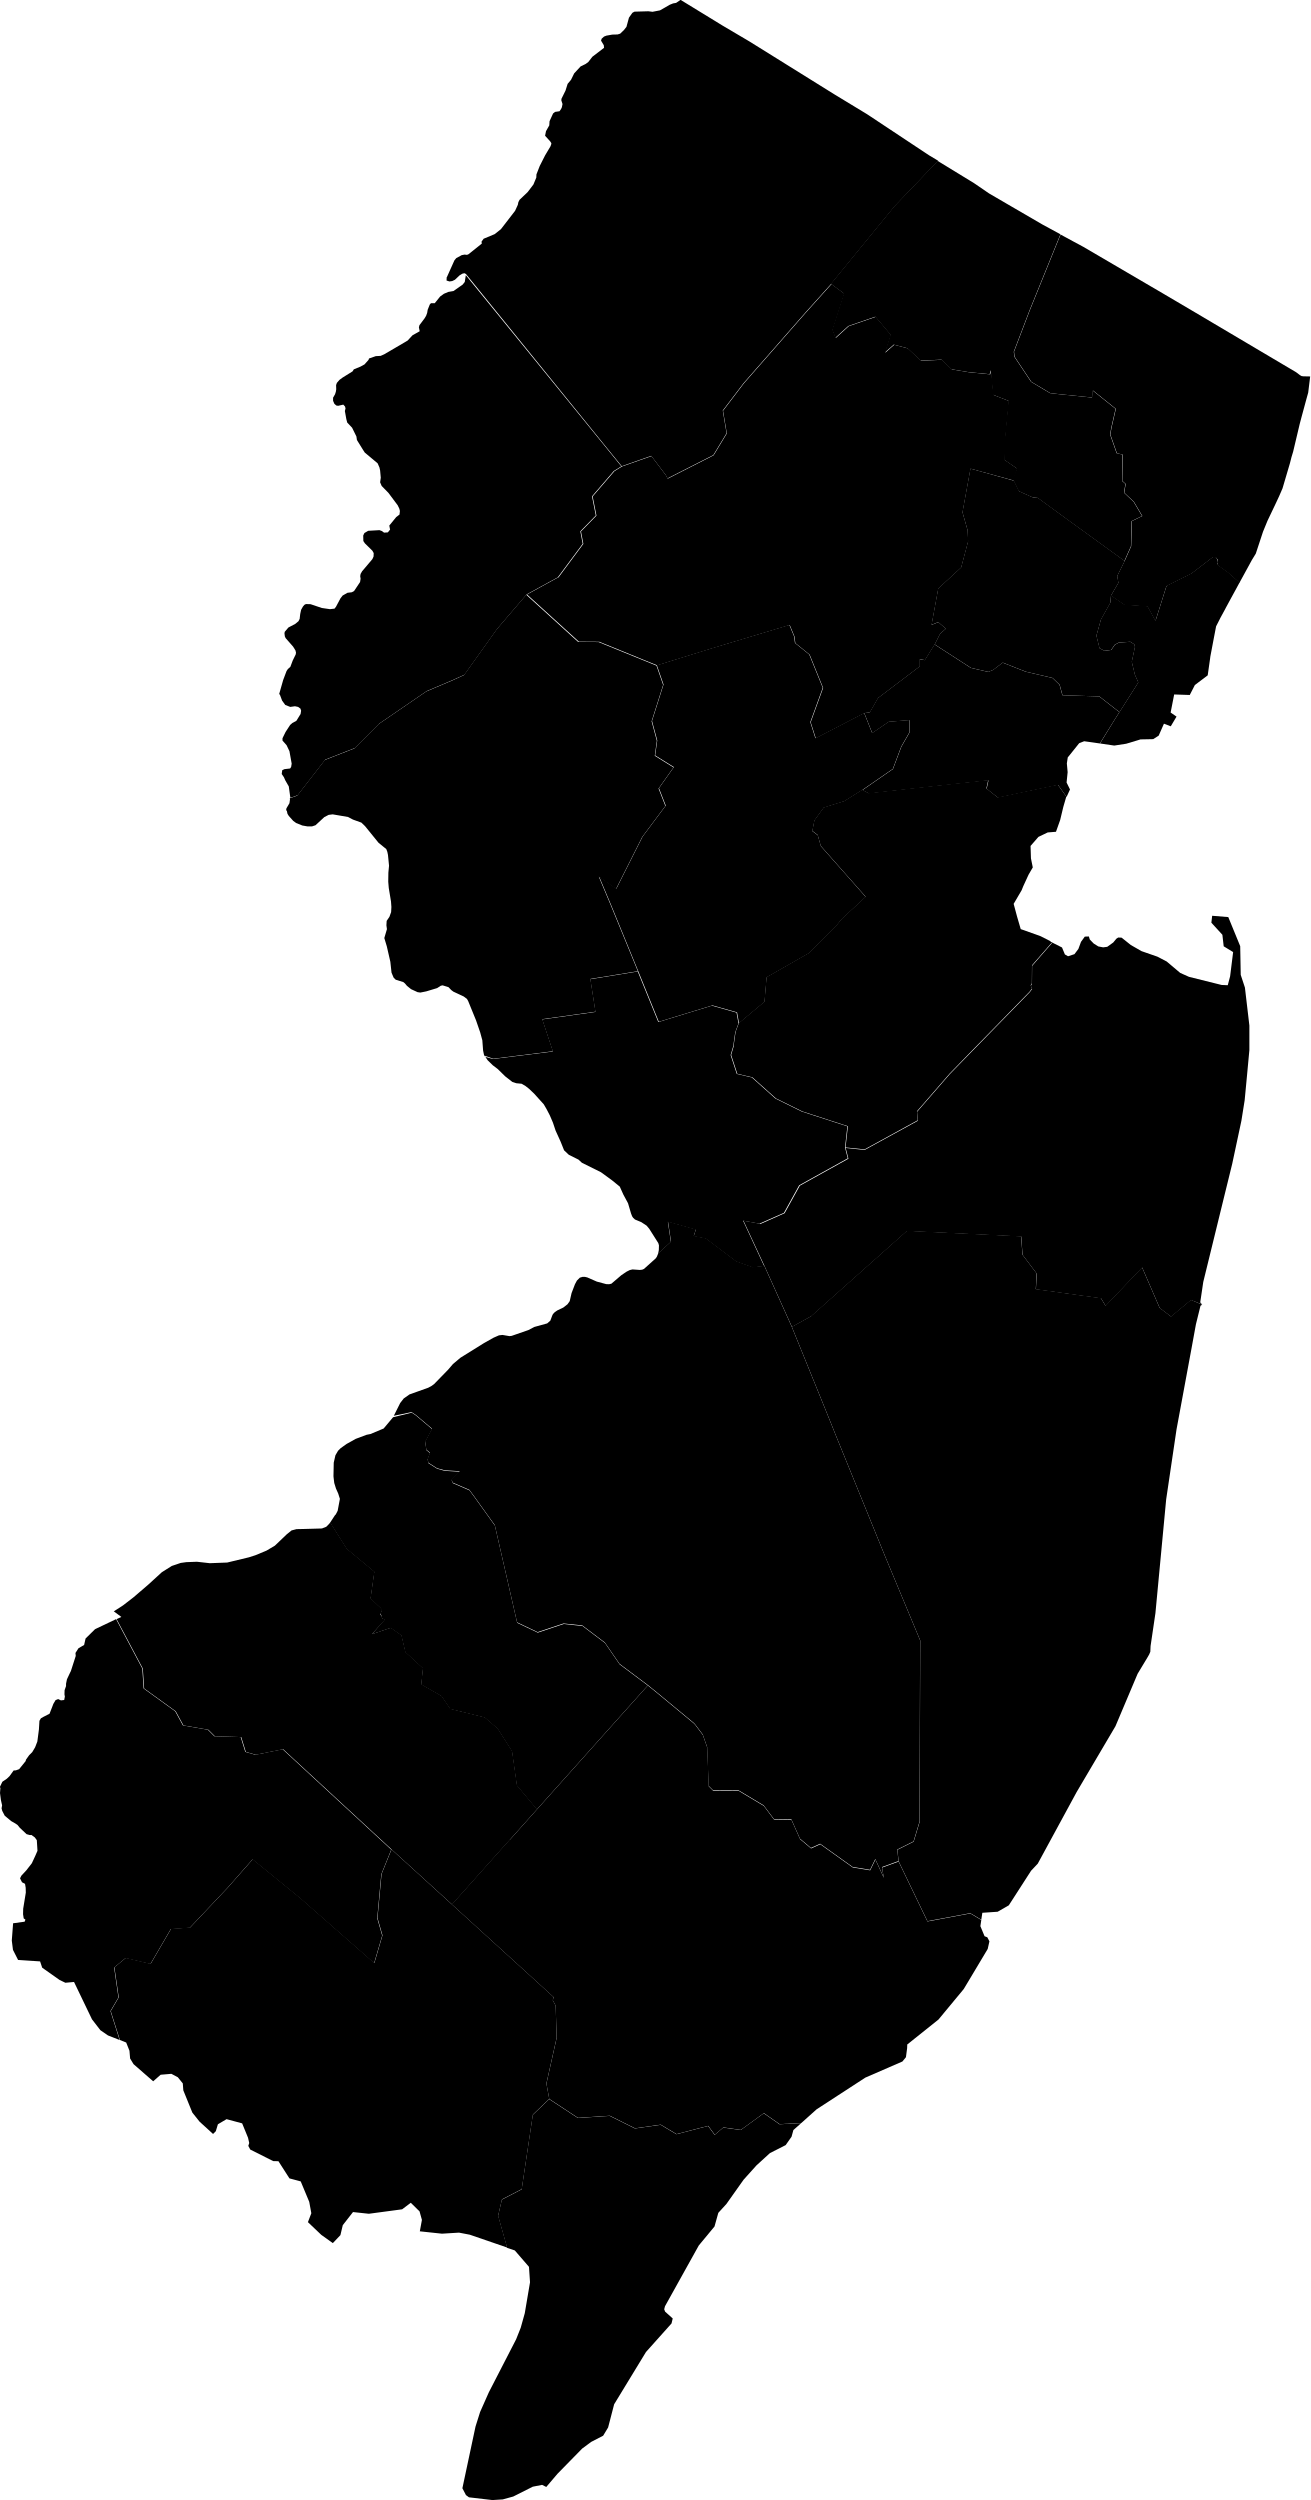
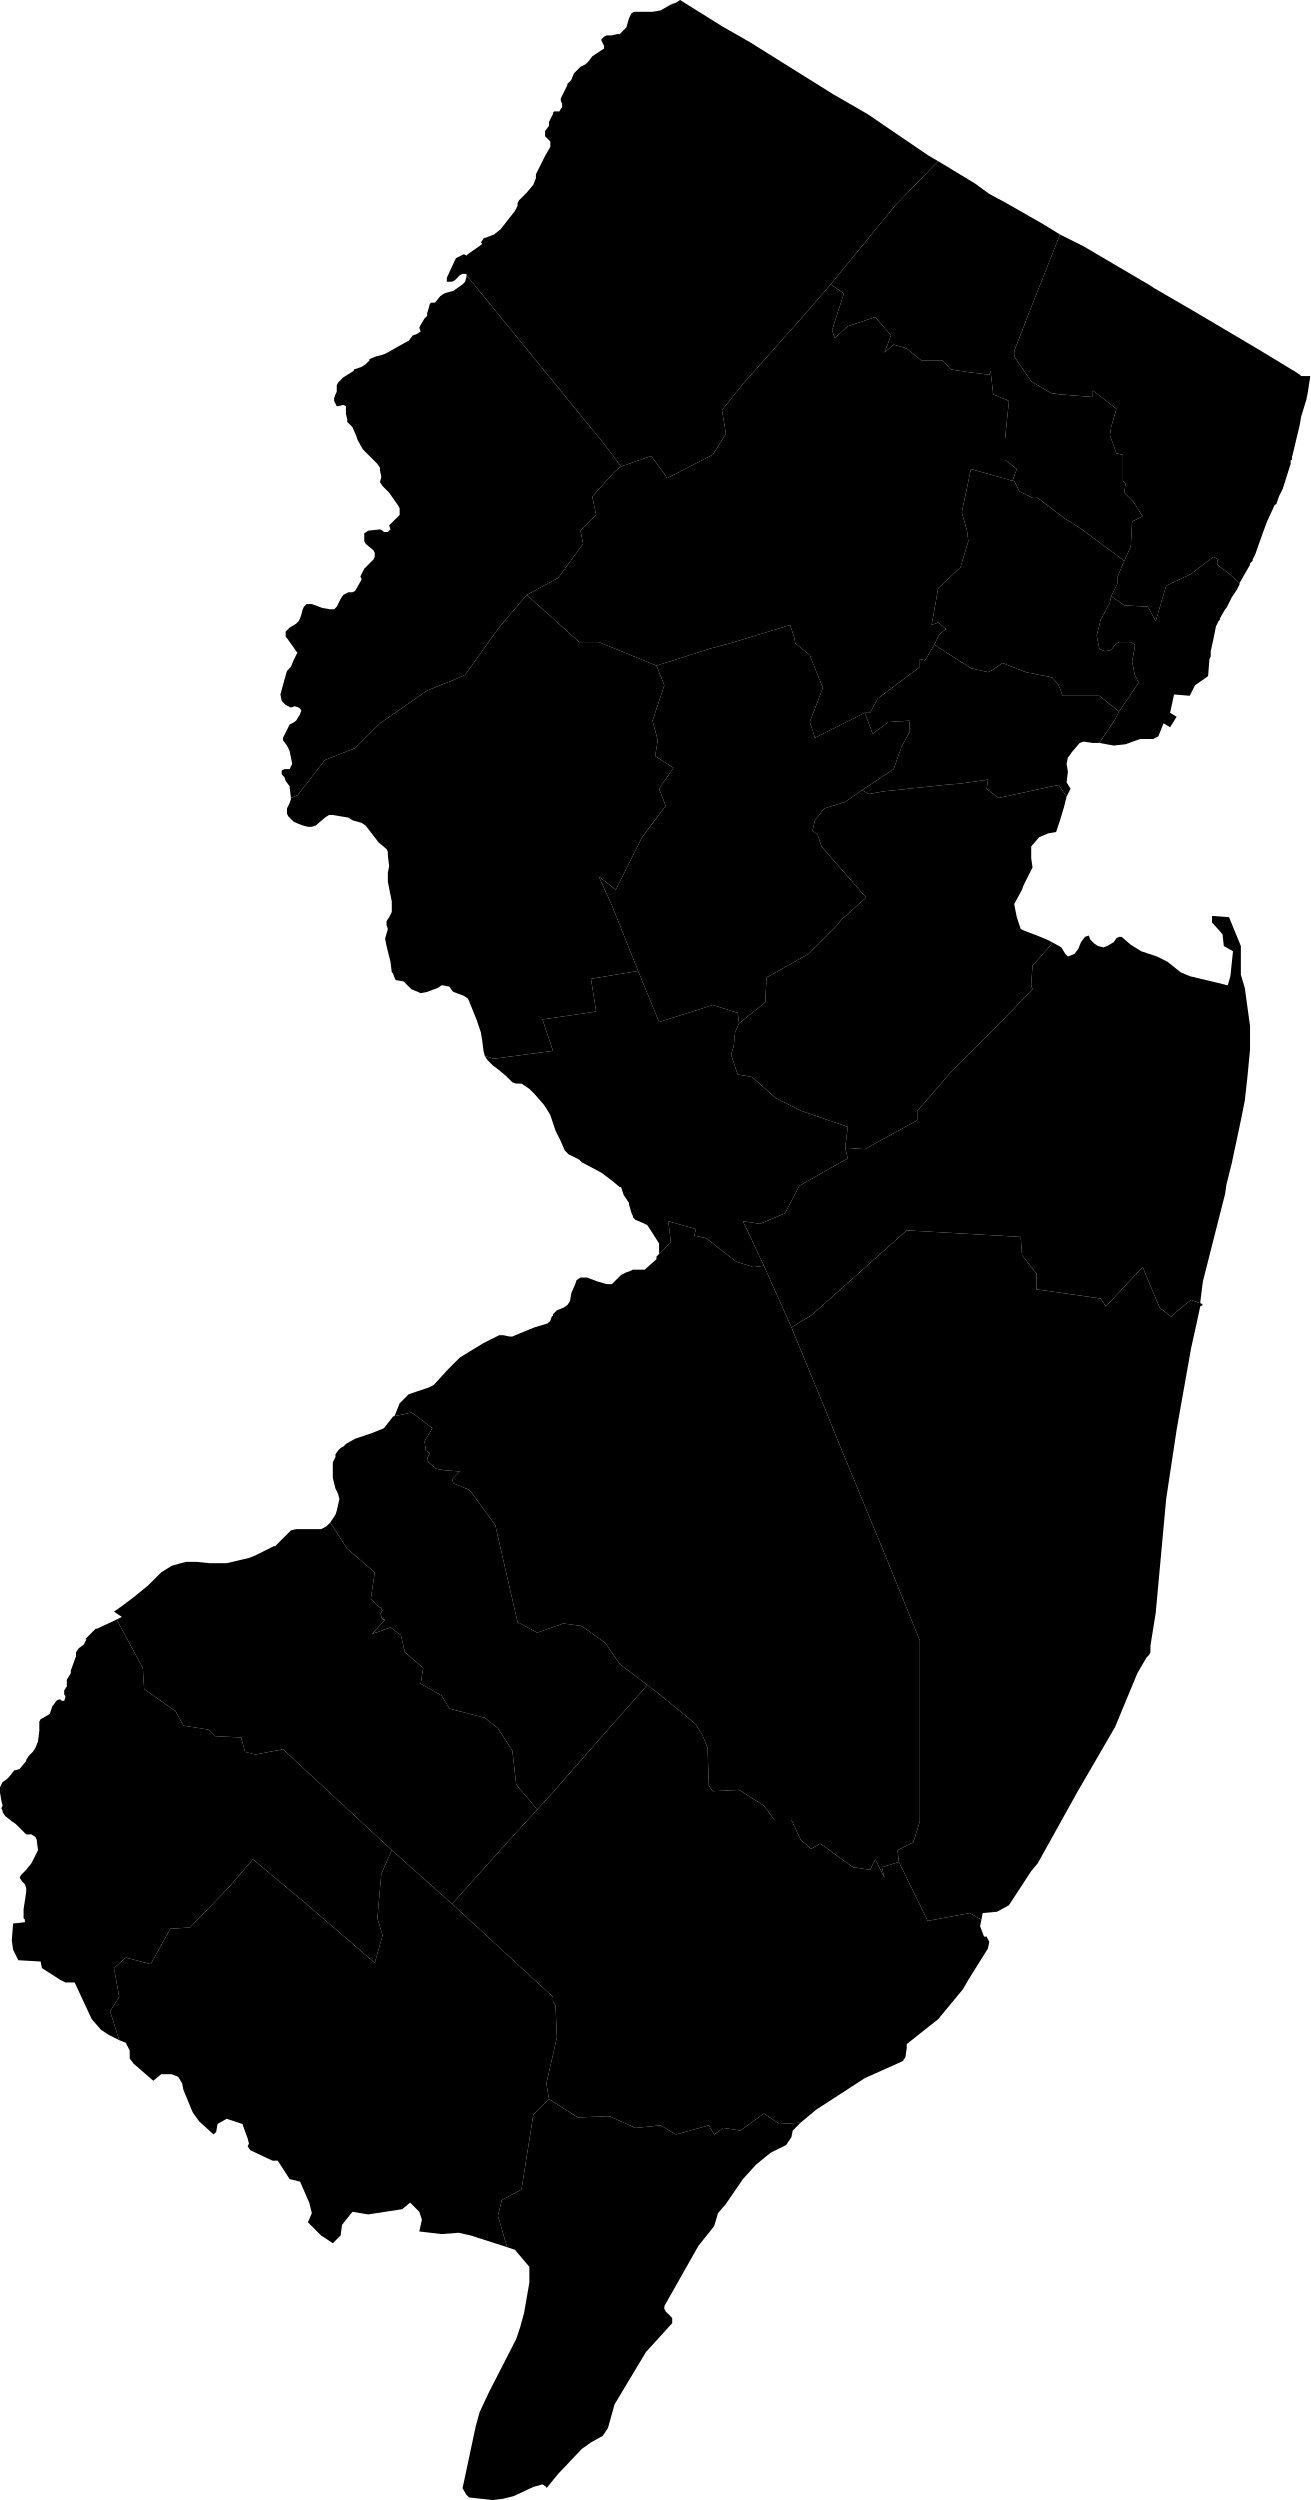
<svg xmlns="http://www.w3.org/2000/svg" viewBox="0 0 1000 1907.95">
-   <path data-id="34001" d="m388.9 1404l-44.1 49.4l77.6 70.7l-0.5 2.6l2.2 4.1l0.7 24.6l-7.8 34.8l2.2 11.7l21.9 14.4l24.3 -1.6l19.3 9.6l19.6 -2.8l12 7.2l24.2 -6.3l5 6.8l6.6 -5.6l13.3 1.9l17.6 -12.8l12 8.4l16.6 -0.9l11.6 -10.4l37.2 -24.2l28.3 -12.3l2.7 -3.3l0.9 -6.9l0.1 -2.8l23.8 -19l19.3 -23.3l3.9 -6.5l14.4 -24.1l1.3 -5.8l-1.6 -3.1l-2.1 -0.8l-3.2 -7.7l0.7 -4.7l-8.4 -5l-32.7 6.1l-22 -45.7l-12.6 4.6l1.3 7.8l-6.4 -13.9l-4 8.2l-13.3 -2.2l-24.8 -17.7l-7 3.2l-8.4 -7.1l-6.6 -14.8l-13.3 -0.2l-7.8 -10.4l-19.4 -11.6l-19.2 0.1l-3.4 -3.4l-1.1 -29.5l-3.4 -9.7l-5.8 -7.7l-0.9 -1l-27.9 -23.1l-7.4 -6l-38.3 42.8l-35.5 39.7l-10.9 12.2l-20.8 23.3z" />
-   <path data-id="34003" d="m773.9 268.4l0.4 3.8l12.8 19.2l14.4 8.6l7.6 0.9l24.5 2.5l0.5 -5.4l17.5 14l-3.3 14.4l-0.9 5.2l5 14.3l4.4 1l-0.3 20.1l2.6 2.3l-1.1 6.7l7.4 7l6.4 10.8l-8 3.9l-0.5 19.2l-5 11.2l-5.7 11.5l0.9 5.2l-5.7 9.8l10.3 7.1l17.6 1.2l6.1 11.1l8.4 -26.7l19.1 -9.5l16.3 -12.5l2.4 0.2l1.4 1.8l0 2.5l-0.6 1.3l8.4 6l8.7 7.7l7.6 -13.9l0.7 -1.3l1.2 -2.2l3 -4.9l5.5 -16.7l3.4 -8.3l6.1 -12.8l2.8 -6l2.6 -6l5.6 -19l0.8 -3.1l0.4 -1.6l1.3 -4.3l5 -21.1l1.4 -5.3l3.6 -13.3l1.5 -5.4l1.5 -12.3l-5.2 -0.1l-1.4 -0.2l-1.2 -0.7l-2.9 -2.2l-28.2 -16.7l-49.3 -29.2l-30.9 -18.2l-2.6 -1.5l-51.4 -30.1l-7.8 -4.2l-9.6 -5.2l-23.5 57.9l-12.1 31.7z" />
-   <path data-id="34005" d="m300.5 1080.5l13.6 -2.8l3.3 2.2l12.3 10.4l-5.3 9.8l1 6.3l2.7 2.2l-1.8 4.8l0.6 2.9l6.6 4.2l5.8 1.6l11.6 0.7l-6.3 6.3l0.9 2.4l12.7 5.5l3.4 4.6l16 22.3l17 74.2l15.7 7.5l19.8 -6.6l14.3 1.5l17.2 13l11.2 16.3l21.5 16.1l7.4 6l27.9 23.1l0.9 1l5.8 7.7l3.4 9.7l1.1 29.5l3.4 3.4l19.2 -0.1l19.4 11.6l7.8 10.4l13.3 0.2l6.6 14.8l8.4 7.1l7 -3.2l24.8 17.7l13.3 2.2l4 -8.2l6.4 13.9l-1.3 -7.8l12.6 -4.6l-0.9 -8.8l12.4 -6.2l4.6 -15.2l0.4 -138.3l-26.7 -64l-37.6 -92.3l-5.7 -14.2l-28 -68.9l-20.9 -46.4l-8.8 1l-12.6 -4.5l-23.2 -17.5l-9.2 -1.8l1.6 -5l-21.3 -6l2.3 15.3l-9.7 8.9l-1.1 2.7l-0.8 1.2l-9 8.1l-1.4 0.6l-1.8 0.2l-5.6 -0.4l-2.1 0.5l-2.4 1.2l-4 2.7l-7.6 6.5l-1.8 0.4l-2.2 -0.1l-7.1 -1.9l-7.3 -3.2l-1.7 -0.4l-2 0l-2 0.6l-2.2 2.2l-1.5 2.8l-2.6 6.8l-1.4 6.1l-1.7 2.4l-3.2 2.5l-4.6 2.2l-2 1.4l-1.3 1.4l-0.5 1l-1.5 4l-2.4 2.1l-9.8 2.7l-4.6 2.4l-12.7 4.4l-1.7 0.2l-5.3 -0.9l-2.7 0.3l-4.1 1.8l-7.3 4.1l-18 11.2l-5.7 4.8l-3.6 4.2l-10.8 11.1l-1.9 1.4l-2.6 1.4l-8.7 3.1l-5.6 2l-4.4 3.1l-2.7 3.5l-4.7 9.4z" />
-   <path data-id="34007" d="m255.9 1156l-4 6.1l12.7 20.1l21 17.4l-2.9 20.4l7.8 7.4l1 1.4l-0.6 1.3l-0.5 1.5l0.7 1.5l0.2 1.9l1.2 0.6l1 0.5l-9.8 11.2l14.4 -4.9l8.2 5.8l3 12.8l13.4 12.3l-1.3 12.3l15.5 8.9l6.6 9.8l26.3 6.5l9.9 8.5l11 17.3l3.7 26.1l15.3 18.3l10.9 -12.2l35.5 -39.7l38.3 -42.8l-21.5 -16.1l-11.2 -16.3l-17.2 -13l-14.3 -1.5l-19.8 6.6l-15.7 -7.5l-17 -74.2l-16 -22.3l-3.4 -4.6l-12.7 -5.5l-0.9 -2.4l6.3 -6.3l-11.6 -0.7l-5.8 -1.6l-6.6 -4.2l-0.6 -2.9l1.8 -4.8l-2.7 -2.2l-1 -6.3l5.3 -9.8l-12.3 -10.4l-3.3 -2.2l-14.2 3.5l-7.2 8.6l-10 4.2l-3 0.6l-8.3 3.1l-7 3.9l-2.8 2l-1.8 1.3l-1.9 1.9l-2 3.4l-0.3 1.3l-1 4.4l-0.2 10.3l0.1 1.1l0.5 4.1l1.3 4.2l1.7 3.8l1.3 4.1l-1.7 9.1l-1.6 3.1z" />
-   <path data-id="34009" d="m352.8 1898.8l2.8 5.4l2.3 1.7l17.9 2.1l7.9 -0.5l8 -2.2l14.9 -7.5l7.1 -1.4l3.2 1.6l8.6 -10.1l18.8 -19.2l6.9 -5.1l9.1 -4.7l3.8 -6.3l4.6 -17.7l24.3 -39.9l19.5 -21.8l0.9 -3.8l-5.8 -5.2l-0.7 -1.8l0.6 -2.3l25.8 -46.4l12 -14.5l2.9 -10.4l6.2 -6.8l13.1 -18.5l9.9 -11l10.2 -9.3l12 -6.1l4.5 -6.4l1.4 -5.1l6 -5.3l-16.6 0.9l-12 -8.4l-17.6 12.8l-13.3 -1.9l-6.6 5.6l-5 -6.8l-24.2 6.3l-12 -7.2l-19.6 2.8l-19.3 -9.6l-24.3 1.6l-21.9 -14.4l-12.5 12l-8.5 56.9l-15.1 7.8l-2.9 12.4l6.9 24.4l5.9 2l10.8 12.5l0.8 11.8l-4 23.6l-3.1 11.1l-3.5 8.8l-20.8 40.4l-6.7 15.1l-3.5 11.1l-10 47z" />
-   <path data-id="34011" d="m90.6 1524.4l-6.1 10.4l7 22.1l4.8 1.9l2.5 6.3l0.5 5.9l2.6 4.3l15 13.1l5.7 -5l8.2 -0.7l4.9 2.6l3.8 4.7l0.4 5.3l6.9 17l5.5 6.9l10.3 9.4l2.1 -2.1l1.6 -5.3l6.6 -3.9l11.9 3.2l4.5 11l0.9 4l-0.7 2.2l1.5 2.8l17.5 8.8l4 0.1l8.4 13.1l8.6 2.3l6.5 15.6l1.6 8.7l-2.6 6.8l10.2 9.7l8.8 6.3l5.8 -6.1l1.8 -7.6l7.8 -10l12.1 1.3l25.4 -3.4l6.6 -5l6.7 6.6l1.8 6.5l-1.6 8.7l16.9 1.8l13 -0.8l8.3 1.6l28.5 9.8l-6.9 -24.4l2.9 -12.4l15.1 -7.8l8.5 -56.9l12.5 -12l-2.2 -11.7l7.8 -34.8l-0.7 -24.6l-2.2 -4.1l0.5 -2.6l-77.6 -70.7l-46 -41.9l-7.6 18.8l-3.1 33.6l3.8 13.2l-6.2 21.1l-56.5 -49.6l-36.3 -29.6l-19 21.6l-28.8 30.5l-14.6 1.1l-15.5 26.6l-19 -4.5l-8.7 7.2l3.3 22.8z" />
-   <path data-id="34013" d="m710.9 476.9l5.1 -2.1l5.8 5l-4.4 3.9l-4.1 8.1l27.7 17.9l13.3 3.1l3.8 -1.6l7.2 -5.5l17.5 6.9l20.5 4.8l5.4 5.2l2.2 8l28.1 0.9l15.4 12l14.4 -22.7l-2.6 -5.8l-2.4 -9.9l2.4 -11.3l-0.4 -2l-3.1 -2l-8.8 0.6l-3.1 1.7l-2.7 3.9l-5.1 0.7l-3.8 -2l-2.4 -9.6l3.4 -12.1l7.2 -12.9l0.5 -5.5l5.7 -9.8l-0.9 -5.2l5.7 -11.5l-31.6 -22.9l-9.1 -6.6l-4.4 -3.2l-21.1 -15.4l-3.9 -0.4l-10.5 -4.7l-3.9 -8l-33.3 -9.3l-6.1 33.3l3.9 13.7l0.4 8.5l-5.3 19.9l-17.5 16.1l-5.1 27.7z" />
-   <path data-id="34015" d="m86.8 1229.7l5.8 4.3l-3.6 1.7l20 37.7l1 15.2l24.1 17.4l5.9 10.8l19 3.3l5 5l20.1 0.6l3.5 11.3l7.6 2.2l20.9 -4.2l82.9 76.6l46 41.9l44.1 -49.4l20.8 -23.3l-15.3 -18.3l-3.7 -26.1l-11 -17.3l-9.9 -8.5l-26.3 -6.5l-6.6 -9.8l-15.5 -8.9l1.3 -12.3l-13.4 -12.3l-3 -12.8l-8.2 -5.8l-14.4 4.9l10 -11l-1.2 -0.7l-1.1 -0.4l-0.3 -1.5l-1 -1.3l0.6 -1.7l0.6 -1.1l0 -1.4l-8.6 -8.2l2.9 -20.4l-21 -17.4l-12.7 -20.1l-1.4 1.6l-1.7 1.7l-3.3 1.3l-14.3 0.4l-5.1 0.1l-3.8 1l-3.6 2.9l-9.1 8.7l-6.4 3.8l-8.4 3.5l-5 1.6l-16.6 4l-13.3 0.5l-9.8 -1.1l-5.3 0.2l-2.8 0.1l-4.3 0.6l-6.8 2.3l-7.6 4.8l-10.5 9.6l-11.2 9.6l-7.9 6.1l-6.8 4.4z" />
-   <path data-id="34017" d="m836.7 485.1l2.4 9.6l3.8 2l5.1 -0.7l2.7 -3.9l3.1 -1.7l8.8 -0.6l3.1 2l0.4 2l-2.4 11.3l2.4 9.9l2.6 5.8l-14.4 22.7l-3.5 5.5l-11.3 18.4l10.9 1.6l9.1 -1.4l10.9 -3.3l9.7 -0.2l4.2 -2.7l4 -9.1l5.2 2l4.4 -7.4l-4.5 -3.1l2.7 -13.8l11.9 0.4l3.9 -7.6l9.8 -7.4l1.8 -12.7l0.2 -1.6l0.8 -4.2l1.7 -9l1.9 -9.9l2.4 -4.7l0.9 -1.8l3.6 -6.6l0.5 -1l4.5 -8.3l3.5 -6.4l2 -3.7l0.5 -1l-8.7 -7.7l-8.4 -6l0.6 -1.3l-0.2 -1.7l-1.2 -2.6l-2.4 -0.2l-16.3 12.5l-19.1 9.5l-8.4 26.7l-6.1 -11.1l-17.6 -1.2l-10.3 -7.1l-0.5 5.5l-7.2 12.9l-3.4 12.1z" />
-   <path data-id="34019" d="m218.8 618.4l0.6 2.7l1 1.6l3.4 3.8l2.2 1.6l4.7 1.9l4 0.7l3.4 0l2.7 -0.9l6.7 -6.2l3.3 -1.7l3.1 -0.4l11.7 2l3.8 2l6.4 2.3l2.8 2.7l10.3 12.7l5.9 4.8l0.8 2.1l0.5 2.4l0.8 8.2l-0.5 5.3l-0.1 6.9l0.4 4.8l1.7 10.3l0.3 4.2l-0.2 3.9l-1.3 3.6l-2.1 3.1l-0.2 3.4l0.4 2.9l-2 6.8l1.9 6.3l2.7 11.8l0.9 8.3l0.5 1.2l1.1 2.6l1.6 1.6l5.8 1.8l1.2 1l1.6 1.9l3.1 2.5l5 2.3l2.1 0.3l4.5 -0.9l8.3 -2.5l2.8 -1.8l1.4 -0.3l4.5 1.4l2.1 2.2l1.6 1.2l7.9 3.7l2.5 1.9l0.9 1.6l6 14.7l3.2 9.3l1.6 5.9l0.6 7.9l0.8 3.8l6.9 2.4l45.6 -5.7l-8.1 -24.5l40.6 -5.7l-3.9 -25l36.2 -5.9l-20.6 -50.2l-9.2 -21.9l13.1 9.4l20 -39.7l17.7 -23.7l-5.2 -13.3l11.4 -16.1l-14.3 -8.9l1.6 -11.4l-4 -14.9l8.8 -27.8l-5.1 -14.7l-44.2 -18l-15.6 -0.1l-39.6 -36l-22.5 26.3l-25 35l-8.7 4l-20.1 8.5l-36.2 24.8l-18.7 18.7l-22.5 8.8l-21.1 27.2l-5.6 2l0.1 1l-0.4 2.8l-2.3 3.9l-0.3 1.8z" />
-   <path data-id="34021" d="m370.2 806.2l1.9 2.9l4 3.9l3.8 2.9l5.6 5.5l5.5 4.3l3 1l4.1 0.4l2.9 1.7l2.7 2.1l3.9 3.7l7.4 8.2l2.1 3.6l2.5 4.8l2.4 5.6l2 6l3.9 8.6l2.6 6.5l3.6 3.4l7.4 3.7l2.6 2.4l14.5 7.2l8.5 6.2l5.9 4.8l2.7 6l3.6 6.7l2.3 7.8l0.8 2.1l0.8 1.2l1.4 1.3l4.8 2l4.1 2.7l2 2.4l6.9 10.9l0.5 1.7l-0.1 3.6l-0.5 2.7l9.7 -8.9l-2.3 -15.3l21.3 6l-1.6 5l9.2 1.8l23.2 17.5l12.6 4.5l8.8 -1l-16.1 -34.7l12.5 2.3l18.7 -8.3l11.6 -21l37.1 -20.6l-2.1 -8.2l1.8 -16.2l-34.8 -11.3l-20.1 -9.9l-18 -16.1l-11.5 -2.7l-4.7 -14.4l2 -6.8l1.5 -10.6l2.5 -6.7l-1.5 -8.3l-18.8 -5.3l-40.9 12.5l-15.7 -38.6l-36.2 5.9l3.9 25l-40.6 5.7l8.1 24.5l-45.6 5.7l-6.4 -1.7z" />
-   <path data-id="34023" d="m560 798.3l-2 6.8l4.7 14.4l11.5 2.7l18 16.1l20.1 9.9l34.8 11.3l-1.8 16.2l14.5 1.5l40.5 -22.2l-0.5 -6.9l25 -28.8l15.1 -15.5l21.9 -22.4l23.9 -24.5l1.9 -2.5l-1 -2.4l0.9 -1.5l0.1 -13.8l15 -17.2l-1.3 -1.4l-7.1 -3.6l-12.8 -4.6l-2.4 -0.8l-2.8 -9.6l-2.6 -9.7l6.1 -10.4l1.2 -3l4.1 -8.9l3.2 -5.5l-1.4 -6.9l-0.3 -9.5l6 -6.9l7.1 -3.4l6.3 -0.5l3.2 -9l2.4 -10l2.3 -7.9l-6.5 -9.1l-45.9 9.7l-8.6 -6.8l1.4 -6.4l-21.3 2.3l-12.2 1.3l-47 5.2l-10.8 1.2l-4.9 -2.6l-13.7 8.6l-15.7 4.9l-7.1 9.8l-1.6 8.1l4.1 3.1l2.4 8.4l34.2 38.7l-18.3 17l-3.5 4.3l-21.7 21.8l-32.1 18.3l-1.6 18.7l-19.5 16.3l-2.5 6.7l-1.5 10.6z" />
-   <path data-id="34025" d="m579.9 933.9l-12.5 -2.3l16.1 34.7l20.9 46.4l14.8 -8.2l73 -65l87.2 4.2l1 14l10.8 14.3l-0.6 12l49.7 6.9l3.5 5.8l27.9 -29.3l13.4 30.9l8.7 6.6l4 -3.4l11.2 -9.3l8.3 3.3l-1.3 -1.6l2.3 -15.5l16.5 -67.4l1.6 -6.5l4 -16.3l7 -32.8l2.5 -15.7l1.7 -17.9l1.9 -20.4l0 -18.7l-3.4 -29l-3.2 -9.7l-0.4 -21.9l-9.1 -22.2l-12.3 -1l-0.6 5.3l8.4 9.2l1 8.8l7.2 4.4l-2.3 18.5l-1.8 6.8l-4.7 -0.2l-24.9 -6.2l-6.7 -3l-10.3 -8.7l-7.1 -3.7l-12.1 -4.2l-8.2 -4.7l-7 -5.6l-2.6 -0.1l-1.4 0.9l-2.4 2.9l-4.6 3.3l-3.1 0.4l-3.7 -0.7l-3.5 -2.2l-3 -3.1l-0.7 -2.3l-3.1 0.1l-2.9 4l-2 5.4l-3 4l-4.9 1.6l-2.4 -1.4l-2.2 -5.3l-9.1 -4.6l1.3 1.4l-15 17.2l-0.1 13.8l-0.9 1.5l1 2.4l-1.9 2.5l-23.9 24.5l-21.9 22.4l-15.1 15.5l-25 28.8l0.5 6.9l-40.5 22.2l-14.5 -1.5l2.1 8.2l-37.1 20.6l-11.6 21l-18.7 8.3z" />
-   <path data-id="34027" d="m425.9 440.7l-23.7 13l39.6 36l15.6 0.1l44.2 18l40.3 -12.5l15.6 -4.7l45.2 -13.6l3.6 8.7l0.7 5.1l10.9 8.8l10.3 25.4l-9.5 26.2l3.9 12.3l37.2 -19.3l4.1 -0.5l6.3 -11l31.8 -24.1l0 -5.5l3.9 0.7l7.5 -12l4.1 -8.1l4.4 -3.9l-5.8 -5l-5.1 2.1l5.1 -27.7l17.5 -16.1l5.3 -19.9l-0.4 -8.5l-3.9 -13.7l6.1 -33.3l32.5 8.9l3.3 -8.9l-9.6 -6.6l0.3 -15.7l2.8 -29.4l-11.8 -4.6l-1.7 -18.8l-0.8 3.1l-16.2 -1.6l-13 -2.2l-7.6 -7.3l-15.9 0.7l-10.1 -9.4l-10.4 -2.8l-6.9 6.1l4.4 -13.6l-11.6 -13.8l-20.6 7.1l-9.9 9l-2.4 -6.2l8.9 -27.6l-9.8 -7.3l-19.6 21.8l-47.3 54l-15.9 20.9l2.9 17.3l-10.1 16.7l-35 17.8l-1.3 -2.5l-11.1 -14.7l-22.5 7.9l-5.8 3.6l-16.6 19.3l2.9 14.6l-11.8 12.1l1.8 9.5l-19 25.6z" />
-   <path data-id="34029" d="m619.1 1004.4l-14.8 8.2l28 68.9l5.7 14.2l37.6 92.3l26.7 64l-0.4 138.3l-4.6 15.2l-12.4 6.2l0.9 8.8l22 45.7l32.7 -6.1l8.4 5l0.8 -5.3l11.7 -0.8l8.5 -4.9l17 -26.4l5.1 -5.4l29.7 -54.7l29.6 -50.2l16.9 -40l7.3 -12.1l1.5 -2.6l0.9 -2.1l0.2 -4.4l3.7 -25.1l8.2 -86.8l3 -20.3l4.9 -33.1l11.4 -61.6l3.4 -18.6l3.5 -14.2l1.3 -0.8l-8.6 -3.7l-11.2 9.3l-4 3.4l-8.7 -6.6l-13.4 -30.9l-27.9 29.3l-3.5 -5.8l-49.7 -6.9l0.6 -12l-10.8 -14.3l-1 -14l-87.2 -4.2l-73 65z" />
-   <path data-id="34031" d="m634.2 216.7l9.8 7.3l-8.9 27.6l2.4 6.2l9.9 -9l20.6 -7.1l11.6 13.8l-4.4 13.6l6.9 -6.1l10.4 2.8l10.1 9.4l15.9 -0.7l7.6 7.3l13 2.2l16.2 1.6l0.8 -3.1l1.7 18.8l11.8 4.6l-2.8 29.4l-0.3 15.7l9.6 6.6l-3.5 8.5l1 0.8l3.9 8l10.5 4.7l3.9 0.4l21.1 15.4l4.4 3.2l9.1 6.6l31.6 22.9l5 -11.2l0.5 -19.2l8 -3.9l-6.4 -10.8l-7.4 -7l1.1 -6.7l-2.6 -2.3l0.3 -20.1l-4.4 -1l-5 -14.3l0.9 -5.2l3.3 -14.4l-17.5 -14l-0.5 5.4l-24.5 -2.5l-7.6 -0.9l-14.4 -8.6l-12.8 -19.2l-0.4 -3.8l12.1 -31.7l23.5 -57.9l-13.8 -7.5l-27.5 -16l-13.2 -7.7l-11.4 -7.8l-27.8 -17l-33 34.5l-48.6 59.4z" />
-   <path data-id="34033" d="m0.3 1364.6l-0.3 3.8l0.7 5.4l0.9 4l-0.4 2.3l0.5 1.9l1.9 3.7l4.9 4.1l3.3 1.9l1.6 1.1l1.6 2l2 1.9l3.3 3.1l2.5 0.7l1.2 -0.1l2.6 1.9l1.5 2.1l0.5 8.1l-1.7 3.9l-2.6 5.6l-4.2 5.4l-3.8 4.1l-1 2l1.5 3l2.3 1.2l0.5 3l0.1 3.7l-2 12.3l-0.1 4.2l0.5 3.2l1.3 0.9l-0.6 1.6l-8.8 1.2l-1 13.2l0.9 7.1l3.9 7.7l16.8 1.1l1.6 4.8l13.3 9.4l4.4 2.1l6.6 -0.6l13.7 28.5l6.4 8.3l5.8 4l8.9 3.5l-7 -22.1l6.1 -10.4l-3.3 -22.8l8.7 -7.2l19 4.5l15.5 -26.6l14.6 -1.1l28.8 -30.5l19 -21.6l36.3 29.6l56.5 49.6l6.2 -21.1l-3.8 -13.2l3.1 -33.6l7.6 -18.8l-82.9 -76.6l-20.9 4.2l-7.6 -2.2l-3.5 -11.3l-20.1 -0.6l-5 -5l-19 -3.3l-5.9 -10.8l-24.1 -17.4l-1 -15.2l-20 -37.7l-14.9 7.1l-1.2 0.6l-7.2 7.1l-1.1 4.9l-4.3 2.5l-2.3 3.6l0.2 2.3l-3.7 11.5l-0.7 1.4l-2.3 4.9l-0.7 3.4l0 1.8l-1.1 3.1l-0.1 3.2l0.3 1.7l-0.5 2.6l-2.5 0.3l-2.1 -1l-2 0.8l-1.7 2.9l-0.6 1.6l-2.3 5.9l-4.7 2.4l-1.9 1.1l-1.1 1.9l-0.4 6.6l-1.2 9.2l-1.7 4.4l-2.2 3.7l-2.4 2.4l-2.4 3.4l-0.2 1l-5 6.2l-2.5 0.9l-1.7 0.1l-3.1 4.3l-2.1 2l-3.4 2.3l-1.9 4z" />
-   <path data-id="34035" d="m457.3 669.1l9.2 21.9l20.6 50.2l15.7 38.6l40.9 -12.5l18.8 5.3l1.5 8.3l19.5 -16.3l1.6 -18.7l32.1 -18.3l21.7 -21.8l3.5 -4.3l18.3 -17l-34.2 -38.7l-2.4 -8.4l-4.1 -3.1l1.6 -8.1l7.1 -9.8l15.7 -4.9l13.7 -8.6l23.3 -16.1l6.4 -17l6.2 -10.8l0 -9.5l-15.8 1.3l-12.6 8.6l-6.1 -15.3l-37.2 19.3l-3.9 -12.3l9.5 -26.2l-10.3 -25.4l-10.9 -8.8l-0.7 -5.1l-3.6 -8.7l-45.2 13.6l-15.6 4.7l-40.3 12.5l5.1 14.7l-8.8 27.8l4 14.9l-1.6 11.4l14.3 8.9l-11.4 16.1l5.2 13.3l-17.7 23.7l-20 39.7l-13.1 -9.4z" />
-   <path data-id="34037" d="m340.9 211.6l-0.1 2.5l2.2 0.7l2.1 -0.3l2.1 -1l3.6 -3.4l2 -1.2l1.6 -0.4l1.2 0.6l106.3 131.2l12.6 15.5l22.5 -7.9l11.1 14.7l1.3 2.5l35 -17.8l10.1 -16.7l-2.9 -17.3l15.9 -20.9l47.3 -54l19.6 -21.8l48.6 -59.4l33 -34.5l-7 -4.2l-47.2 -31.3l-25.2 -15.3l-64.7 -40.3l-20.5 -12.1l-32 -19.6l-3.4 2.3l-2.3 0.4l-2.5 1l-7.5 4.3l-5.7 1.1l-3.2 -0.4l-10.6 0.3l-1.6 0.9l-2.6 3.7l-1.9 7l-1.9 2.4l-2.9 2.8l-2 0.6l-4 0.1l-4.5 0.8l-1.8 0.7l-1.8 1.6l-0.5 1.5l2.1 3.5l0.2 2l-8.9 6.8l-3.1 4l-2.2 1.6l-3.7 1.8l-4.9 5.3l-2.4 4.9l-2.6 3.1l-1.6 5.1l-3.1 6.3l-0.1 1.2l0.9 2.8l-0.5 2.5l-0.6 1.3l-1.2 1.7l-3.4 0.5l-1.5 1.2l-2.7 5.9l-0.2 3.2l-2.5 4.4l-0.7 3.5l3.9 4.3l0.9 1.4l-0.2 1.1l-0.5 1.3l-4.1 6.9l-4.1 8.1l-2.5 6.4l-0.1 2.4l-2.2 5.3l-4.4 5.8l-6.2 5.9l-0.9 1.8l-0.4 2l-2.1 4.6l-10.8 14l-4.8 3.8l-8.4 3.5l-1.6 2.2l0.2 1.5l-10.1 8.1l-1.2 0.5l-1.8 -0.2l-2.2 0.4l-4.2 2.3l-1.4 1.7l-5.7 12.7z" />
-   <path data-id="34039" d="m658.2 603l4.9 2.6l10.8 -1.2l47 -5.2l12.2 -1.3l21.3 -2.3l-1.4 6.4l8.6 6.8l45.9 -9.7l6.5 9.1l2.6 -5.7l-2.6 -5.3l0.8 -7.9l-0.6 -6.7l0.7 -4.6l1.1 -1.3l2 -2.5l5.6 -7l3.8 -1.5l6.5 0.9l5.5 0.8l11.4 -18.4l3.5 -5.5l-15.4 -12l-28.1 -0.9l-2.2 -8l-5.4 -5.2l-20.5 -4.8l-17.5 -6.9l-7.2 5.5l-3.8 1.6l-13.3 -3.1l-27.7 -17.9l-7.5 12l-3.9 -0.7l0 5.5l-31.8 24.1l-6.3 11l-4.1 0.5l6.1 15.3l12.6 -8.6l15.8 -1.3l0 9.5l-6.2 10.8l-6.4 17l-23.3 16.1z" />
-   <path data-id="34041" d="m213.5 529.9l1.8 4.8l2.4 3.3l3.8 1.5l3.6 -0.5l2.4 0.5l1.8 1.3l0.5 1.6l-0.4 2.5l-3.2 5.2l-3.1 1.7l-1.7 1.5l-3.5 5.4l-2.3 4.7l0 1.8l3.1 3.5l2.2 4.6l1.7 9.5l-0.4 2.5l-0.8 1.2l-4.3 0.5l-1.7 0.8l-0.4 2.9l1.7 2.5l1 2.3l2.7 4.7l1.2 8.7l5.6 -2l21.1 -27.2l22.5 -8.8l18.7 -18.7l36.2 -24.8l20.1 -8.5l8.7 -4l25 -35l22.5 -26.3l23.7 -13l19 -25.6l-1.8 -9.5l11.8 -12.1l-2.9 -14.6l16.6 -19.3l5.8 -3.6l-12.6 -15.5l-106.1 -130.4l-0.8 5.2l-1.6 2l-7 4.9l-4 0.7l-3.3 1.4l-2.9 2.1l-4.1 5.1l-2.9 0l-0.9 1l-1.6 4l-0.4 2.4l-0.8 2.2l-1.2 2l-3.9 5.2l-0.4 1.6l0.6 3l-3.2 1.8l-2.3 1.3l-3.7 4l-2 1.2l-15.9 9.3l-2.7 1.2l-3.7 0.2l-5.2 1.8l-0.3 1l-3.1 3.5l-3.1 1.7l-5.1 2.1l-0.9 1.5l-7.7 4.8l-2.3 1.7l-2 2.3l-0.6 1.7l0.1 3.2l-0.3 1.9l-0.6 1.9l-1.5 2.6l0 2.4l1 2.3l1.5 1.3l1.4 0.2l3.9 -0.9l1.3 1.4l0.4 1.5l-0.5 2l0.2 1.1l0.9 5l0.7 2.7l3.7 3.9l3.3 6.7l0.4 2.7l4.7 7.6l1.3 2l9.8 8.2l1.4 3.2l0.5 2.3l0.5 5.5l-0.5 3.5l1.2 2.8l5.1 5.2l7.1 9.5l1.3 2.7l0.4 1.7l-0.3 2.7l-2.5 1.9l-5.3 6.5l0.6 3.1l-1.7 2.1l-2.9 0.2l-1.6 -1.2l-1.9 -0.7l-8.6 0.5l-2.9 1.7l-0.9 1.9l0.1 4.2l1.2 1.8l5.7 5.6l1 1.8l-0.1 2.6l-0.9 2l-6.5 7.7l-1.3 1.5l-1.2 2.1l-0.3 1.7l0.3 2l-0.4 2.5l-4.6 6.9l-1.7 0.9l-3.3 0.4l-3.7 2.1l-1.7 2.2l-3.4 6.4l-1.1 1.4l-3.5 0.4l-6.2 -0.9l-8.6 -2.9l-3.5 -0.1l-1.2 0.6l-1.1 1.3l-1.4 2.5l-0.7 3.3l-0.4 3.6l-0.9 1.8l-2.4 2l-5.3 2.8l-2.8 3.3l-0.2 1.2l0.3 2.3l0.6 1.3l5.7 6.5l1.8 2.9l0.4 1.7l-0.2 1.3l-2.3 4.7l-1.8 4.8l-1.9 1.7l-1 1.5l-2.6 6.9l-3.1 10.9z" />
+   <path id="34001" d="m389 1404l-44 49l77 71v3l2 4l1 24l-8 35l2 12l22 14l24-1l20 9l19-2l12 7l25-7l4 7l7-5l13 2l18-13l12 8l16-1l12-10l37-24l29-13l2-3l1-7v-3l24-19l19-23l4-7l15-24l1-5l-2-4h-2l-3-8l1-5l-9-5l-32 6l-22-45l-13 4l2 8l-7-14l-4 8l-13-2l-25-18l-7 4l-8-7l-7-15h-13l-8-11l-19-12l-20 1l-3-4l-1-29l-4-10l-5-8l-1-1l-28-23l-8-6l-38 43l-35 40l-11 12z" />
+   <path id="34003" d="m774 268v4l13 19l15 9l7 1l25 2v-5l18 14l-4 14l-1 6l5 14l5 1v20l2 2l-1 7l7 7l7 11l-8 4l-1 19l-5 11l-5 12v5l-5 10l10 7l18 1l6 11l8-27l19-9l17-13l2 1l2 1l-1 1v2v1l8 6l9 8l8-14v-1l2-2v-1l2-4l6-17l3-8l6-13h1l2-6l3-6l6-19v-3h1v-2l1-4l5-21l1-6l4-13l1-5l2-13h-5h-2l-1-1l-3-2l-28-17l-49-29l-31-18l-3-2l-51-30l-8-4l-10-5l-23 58z" />
+   <path id="34005" d="m301 1081h-1l14-3l3 2l13 10l-6 10l1 7l3 2l-2 4l1 3l6 5l6 1l12 1l-6 6l1 3l12 5l4 5l16 22l17 74l15 8l20-7l14 2l18 13l11 16l21 16l8 6l28 23l1 1l5 8l4 10l1 29l3 4l20-1l19 12l8 11h13l7 15l8 7l7-4l25 18l13 2l4-8l7 14l-2-8l13-4l-1-9l12-6l5-16v-138l-26-64l-38-92l-6-15l-28-68l-21-47l-8 1l-13-4l-23-18l-9-2l1-5l-21-6l2 16l-9 9l-2 2v2l-9 8h-2h-1h-6l-2 1l-3 1l-4 2l-7 7h-2h-2l-7-2l-8-3h-1h-1h-1h-2l-3 2l-1 3l-3 7l-1 6l-2 3l-3 2l-5 2l-2 2l-1 1v1l-1 1l-1 3l-1 1l-1 1l-10 3l-5 2l-12 5h-2l-5-1h-3l-4 2l-8 4l-18 11l-5 5l-4 4l-11 12l-2 1l-2 1l-9 3l-6 2l-4 4l-3 3z" />
+   <path id="34007" d="m256 1156l-4 6l13 20l21 18l-3 20l7 7h1v1l1 1l-1 1v1l-1 1l1 1v1v1h1v1h1h1l-10 11l14-5l8 6l3 13l14 12l-2 12l16 9l6 10l27 7l10 8l11 17l3 26l16 19l11-12l35-40l38-43l-21-16l-11-16l-18-13l-14-2l-20 7l-15-8l-17-74l-16-22l-4-5l-12-5l-1-3l6-6l-12-1l-6-1l-6-5l-1-3l2-4l-3-2l-1-7l6-10l-13-10l-3-2l-14 3l-7 9l-10 4l-3 1l-9 3l-7 4l-2 2l-2 1l-2 2l-2 3v2l-2 4v10v2l1 4l1 4l2 4l1 4l-2 9z" />
+   <path id="34009" d="m353 1899l3 5l2 2l18 2l8-1l8-2l15-7l7-2l3 2v1l9-11l18-19l7-5l9-5l4-6l5-18l24-40l20-22v-4l-5-5l-1-2v-2l26-46l12-15l3-10l6-7l13-19l10-11l11-9l12-6l4-6l1-5l6-6l-16 1l-12-8l-18 13l-13-2l-7 5l-4-7l-25 7l-12-7l-19 2l-20-9l-24 1l-22-14l-12 12l-9 57l-15 8l-3 12l7 24l6 2l11 13v12l-4 23l-3 11l-3 9l-21 41l-7 15l-3 11z" />
+   <path id="34011" d="m91 1524l-7 11l7 22l5 2l3 6v6l3 4l15 13l6-5h8l5 2l3 5l1 5l7 17l5 7l11 10l2-2l1-6l7-4l12 4l4 11l1 4l-1 2l2 3l17 8h4l9 14l8 2l7 16l2 8l-3 7l10 10l9 6l6-6l1-8l8-10l12 2l26-4l6-5l7 7l2 6l-2 9l17 2l13-1l9 2l28 9l-7-24l3-12l15-8l9-57l12-12l-2-12l8-35l-1-24l-2-4v-3l-77-71l-46-41l-8 18l-3 34l4 13l-6 21l-57-49l-36-30l-19 22l-29 30l-15 1l-15 27l-19-5l-9 8z" />
+   <path id="34013" d="m711 477l5-2l6 5l-5 4l-4 8l28 18l13 3l4-2l7-5l18 7l20 4l5 6l3 8h28l15 12l15-22l-3-6l-2-10l2-11v-2l-3-2h-9l-3 2l-3 4l-5 1l-4-2l-2-10l3-12l7-13l1-5l5-10v-5l5-12l-31-23l-9-6l-5-3l-21-16h-4l-10-5l-4-8h-1l-32-9l-7 33l4 14l1 8l-6 20l-17 16z" />
+   <path id="34015" d="m87 1230l6 4l-4 2l20 37l1 16l24 17l6 11l19 3l5 5l20 1l3 11l8 2l21-4l83 77l46 41l44-49l21-23l-16-19l-3-26l-11-17l-10-8l-27-7l-6-10l-16-9l2-12l-14-12l-3-13l-8-6l-14 5l10-11h-1h-1v-1h-1v-1v-1l-1-1l1-1v-1l1-1l-1-1v-1h-1l-7-7l3-20l-21-18l-13-20l-2 2l-1 1l-4 2h-14h-5l-4 1l-3 3l-9 9h-1l-6 3l-8 4l-5 2l-17 4h-13l-10-1h-5h-3l-4 1l-7 2l-8 5l-10 10l-11 9l-8 6z" />
+   <path id="34017" d="m837 485l2 10l4 2l5-1l3-4l3-2h9l3 2v2l-2 11l2 10l3 6l-15 22l-3 6l-12 18l11 2l9-1l11-4h10l4-2l4-10l5 3l5-8l-5-3l3-14l12 1l4-8l10-7l1-13l1-2v-4l2-9l2-10l2-4l1-1v-1l4-7l1-1l4-8l4-6l2-4v-1l-9-8l-8-6v-1v-2l1-1l-2-1l-2-1l-17 13l-19 9l-8 27l-6-11l-18-1l-10-7l-1 5l-7 13z" />
+   <path id="34019" d="m219 618v1v2l1 2l4 4l2 1l5 2l4 1h3l3-1l7-6l3-2h3l12 2l3 2l7 2l3 2l10 13l6 5l1 2v3l1 8l-1 5v7l1 5l2 10v4v4l-2 4l-2 3v3l1 3l-2 7v1l1 5l3 12l1 8l1 1l1 3l1 2l6 1l1 1l1 1l1 1l3 3l5 2l2 1l5-1l8-3l3-2h1l5 1l2 3l1 1l8 3l3 2l1 2l6 15l3 9l1 6l1 8l1 4l7 2l45-6l-8-24l41-6l-4-25l36-6l-20-50l-10-22l13 10l20-40l18-24l-5-13l11-16l-14-9l2-12l-4-15l9-27l-6-15l-44-18h-15l-40-36l-22 26l-25 35l-9 4l-20 8l-36 25l-19 19l-23 9l-21 27l-5 2v1l-1 3l-2 4z" />
+   <path id="34021" d="m370 806l2 3l4 4l4 3l6 5l5 5l3 1h4l3 2l3 2l4 4l7 8l2 3l3 5l2 6l2 6l4 8l3 7l3 3l8 4l2 2l15 8l8 6l6 5h1l2 6l4 6v1l2 7l1 2v1l2 2l5 2l4 2l2 3l7 11v1v4v3l9-9l-2-16l21 6l-1 5l9 2l23 18l13 4l8-1l-16-34l13 2l19-8l11-21l37-21l-2-8l2-16l-35-12l-20-10l-18-16l-11-2l-5-15l2-7l1-10l3-7l-1-8l-19-6l-41 13l-16-39l-36 6l4 25l-41 6l8 24l-45 6z" />
+   <path id="34023" d="m560 798l-2 7l5 15l11 2l18 16l20 10l35 12l-2 16l15 1l40-22v-7l25-29l15-15l22-22l24-25l2-2l-1-3v-1l1-14l15-17l-2-2l-7-3l-13-5l-2-1l-3-9l-2-10l6-11l1-3l4-8l3-6l-1-7v-9l6-7l7-3l6-1l3-9l3-10l2-8l-6-9l-46 10l-9-7l1-7l-21 3l-12 1l-47 5l-11 2l-5-3l-13 9l-16 5l-7 9l-2 8l4 3l3 9l34 39l-19 17l-3 4l-22 22l-32 18l-1 19l-20 16l-3 7z" />
+   <path id="34025" d="m580 934l-13-2l16 34l21 47l15-9l73-65l87 5l1 14l11 14v12l49 7l4 6l28-30l13 31l9 7l4-4l11-9l8 3l-1-1l2-16l17-67l1-7l4-16l7-33l3-15l2-18l2-21v-18l-4-29l-3-10v-22l-9-22l-13-1v5l8 9l1 9l7 4l-2 19l-2 7l-4-1l-25-6l-7-3l-10-8l-8-4l-12-4l-8-5l-7-6h-2l-2 1l-2 3l-5 3l-3 1l-4-1l-3-2l-3-3l-1-3l-3 1l-3 4l-2 5l-3 4l-5 2l-2-2l-3-5l-9-5l2 2l-15 17l-1 14v1l1 3l-2 2l-24 25l-22 22l-15 15l-25 29v7l-40 22l-15-1l2 8l-37 21l-11 21z" />
+   <path id="34027" d="m426 441l-24 13l40 36h15l44 18l41-13l15-4l46-14l3 9l1 5l11 9l10 25l-10 26l4 12l38-19h4l6-11l32-24v-6l4 1l7-12l4-8l5-4l-6-5l-5 2l5-28l17-16l6-20l-1-8l-4-14l7-33l32 9v-1l3-8l-9-7v-16l3-29l-12-5l-2-18l-1 3l-16-2l-13-2l-7-7h-16l-11-9l-10-3l-7 6l5-13l-12-14l-21 7l-10 9l-2-6l9-28l-10-7l-19 22l-48 54l-16 20l3 18l-10 16l-35 18l-1-2l-11-15l-23 8l-5 4l-17 19l3 14l-12 12l2 10z" />
+   <path id="34029" d="m619 1004l-15 9l28 68l6 15l38 92l26 64v138l-5 16l-12 6l1 9l22 45l32-6l9 5l1-5l11-1l9-5l17-26l5-6l30-54l29-50l17-41l7-12l2-2l1-2v-1v-4l4-25l8-87l3-20l5-33l11-62l4-18l3-14l2-1l-1-1l-8-3l-11 9l-4 4l-9-7l-13-31l-28 30l-4-6l-49-7v-12l-11-14l-1-14l-87-5z" />
+   <path id="34031" d="m634 217l10 7l-9 28l2 6l10-9l21-7l12 14l-5 13l7-6l10 3l11 9h16l7 7l13 2l16 2l1-3l2 18l12 5l-3 29v16l9 7l-3 8v1h1l4 8l10 5h4l21 16l5 3l9 6l31 23l5-11l1-19l8-4l-7-11l-7-7l1-7l-2-2v-20l-5-1l-5-14l1-6l4-14l-18-14v5l-25-2l-7-1l-15-9l-13-19v-4l12-31l23-58l-13-8l-28-16l-13-7l-11-8l-28-17l-33 34z" />
+   <path id="34033" d="m0 1365v3l1 6l1 4l-1 2l1 2v1l2 3l5 4l3 2l1 1l2 2l2 2l3 3h3h1l3 2l1 2l1 8l-2 4l-3 6l-4 5l-4 4l-1 2l2 3l2 2l1 3v3l-2 13v4v3l1 1v2l-9 1l-1 13l1 7l4 8l17 1l1 5l14 9l4 2h7l13 28l7 8l6 4l8 4l-7-22l7-11l-4-22l9-8l19 5l15-27l15-1l29-30l19-22l36 30l57 49l6-21l-4-13l3-34l8-18l-83-77l-21 4l-8-2l-3-11l-20-1l-5-5l-19-3l-6-11l-24-17l-1-16l-20-37l-15 7h-1l-7 7l-1 1h1l-2 4l-4 3l-2 3v3l-4 11v2l-3 5v3v2l-2 3v3l1 2l-1 3h-1h-1l-1-1h-1l-2 1l-2 3l-1 1l-2 6l-5 3l-2 1l-1 2v6v1l-1 8l-2 5l-2 3l-3 3l-2 3v1l-5 6l-3 1h-1l-4 5l-2 2l-3 2l-2 4z" />
+   <path id="34035" d="m457 669l10 22l20 50l16 39l41-13l19 6l1 8l20-16l1-19l32-18l22-22l3-4l19-17l-34-39l-3-9l-4-3l2-8l7-9l16-5l13-9l24-16l6-17l6-11v-9l-16 1l-12 9l-6-16l-38 19l-4-12l10-26l-10-25l-11-9l-1-5l-3-9l-46 14l-15 4l-41 13l6 15l-9 27l4 15l-2 12l14 9l-11 16l5 13l-18 24l-20 40z" />
+   <path id="34037" d="m341 212v2v1h2h2l2-1l4-4l2-1h1h2v1l106 130l12 16l23-8l11 15l1 2l35-18l10-16l-3-18l16-20l48-54l19-22l49-60l33-34l-7-4l-47-32l-26-15l-64-40l-21-12l-32-20l-3 2l-3 1l-2 1l-7 4l-6 1h-3h-11l-2 1l-2 4l-2 7l-2 2l-3 3h-2l-4 1h-4l-2 1l-2 2v1l2 4v2l-9 6l-3 4l-2 2l-4 2l-5 5l-2 5l-3 3v1l-2 4l-3 6v2l1 2v3l-1 1l-1 2h-4l-1 1v1l-3 6v3l-3 4v4l4 4v1v2v1l-4 7l-4 8l-3 6v3l-2 5l-5 6l-6 6l-1 2v2l-2 4l-11 14l-5 4l-8 3l-2 3l1 1l-1 1l-10 7l-1 1l-2-1l-2 1l-4 2l-1 2z" />
+   <path id="34039" d="m658 603l5 3l11-2l47-5l12-1l21-3l-1 7l9 7l46-10l6 9l3-6l-3-5l1-8l-1-6l1-5l1-1l2-3l6-7l3-1l7 1h5l12-18l3-6l-15-12h-28l-3-8l-5-6l-20-4l-18-7l-7 5l-4 2l-13-3l-28-18l-7 12l-4-1v6l-32 24l-6 11h-4l6 16l12-9l16-1v9l-6 11l-6 17z" />
+   <path id="34041" d="m214 530l1 5l3 3l4 2l3-1l3 1l1 1l1 1l-1 3l-3 5l-3 2l-2 1l-3 6l-2 4v2l3 4l2 4l2 10l-1 2l-1 2h-4l-2 1v1v2l2 2l1 3l3 4l1 9l5-2l21-27l23-9l19-19l36-25l20-8l9-4l25-35l22-26l24-13l19-26l-2-10l12-12l-3-14l17-19l5-4l-12-16l-106-130v1l-1 4l-2 2l-7 5l-4 1l-3 1l-3 2l-4 5h-3l-1 1l-1 4l-1 3v2l-2 2l-3 5l-1 2l1 3l-3 2l-3 1l-3 4l-2 1l-16 9l-3 1l-4 1l-5 2v1l-3 3l-3 2l-6 2v1l-8 5l-2 2l-2 2l-1 2v3v2l-1 2l-1 3v2l1 2l1 2h1l4-1l2 1v2v2v1v1l1 4v2l4 4l3 7l1 3l4 7l2 2l9 9l2 3v2l1 5l-1 4l2 3l5 5l7 10l1 2v2v3l-2 2l-6 6l1 3l-2 2h-3l-1-1l-2-1l-9 1l-3 2v2v4l1 2l6 5l1 2v3l-1 2l-7 7l-1 2l-1 2l-1 2l1 2l-1 2l-4 7l-2 1h-3l-4 2l-2 3l-3 6l-1 1l-1 1h-3l-6-1l-8-3h-4l-1 1l-1 1l-1 2l-1 4l-1 3l-1 2l-2 2l-5 3l-3 3v2v2l1 1l5 7l2 3l1 1l-1 2l-2 4l-2 5l-2 2l-1 1l-2 7z" />
</svg>
